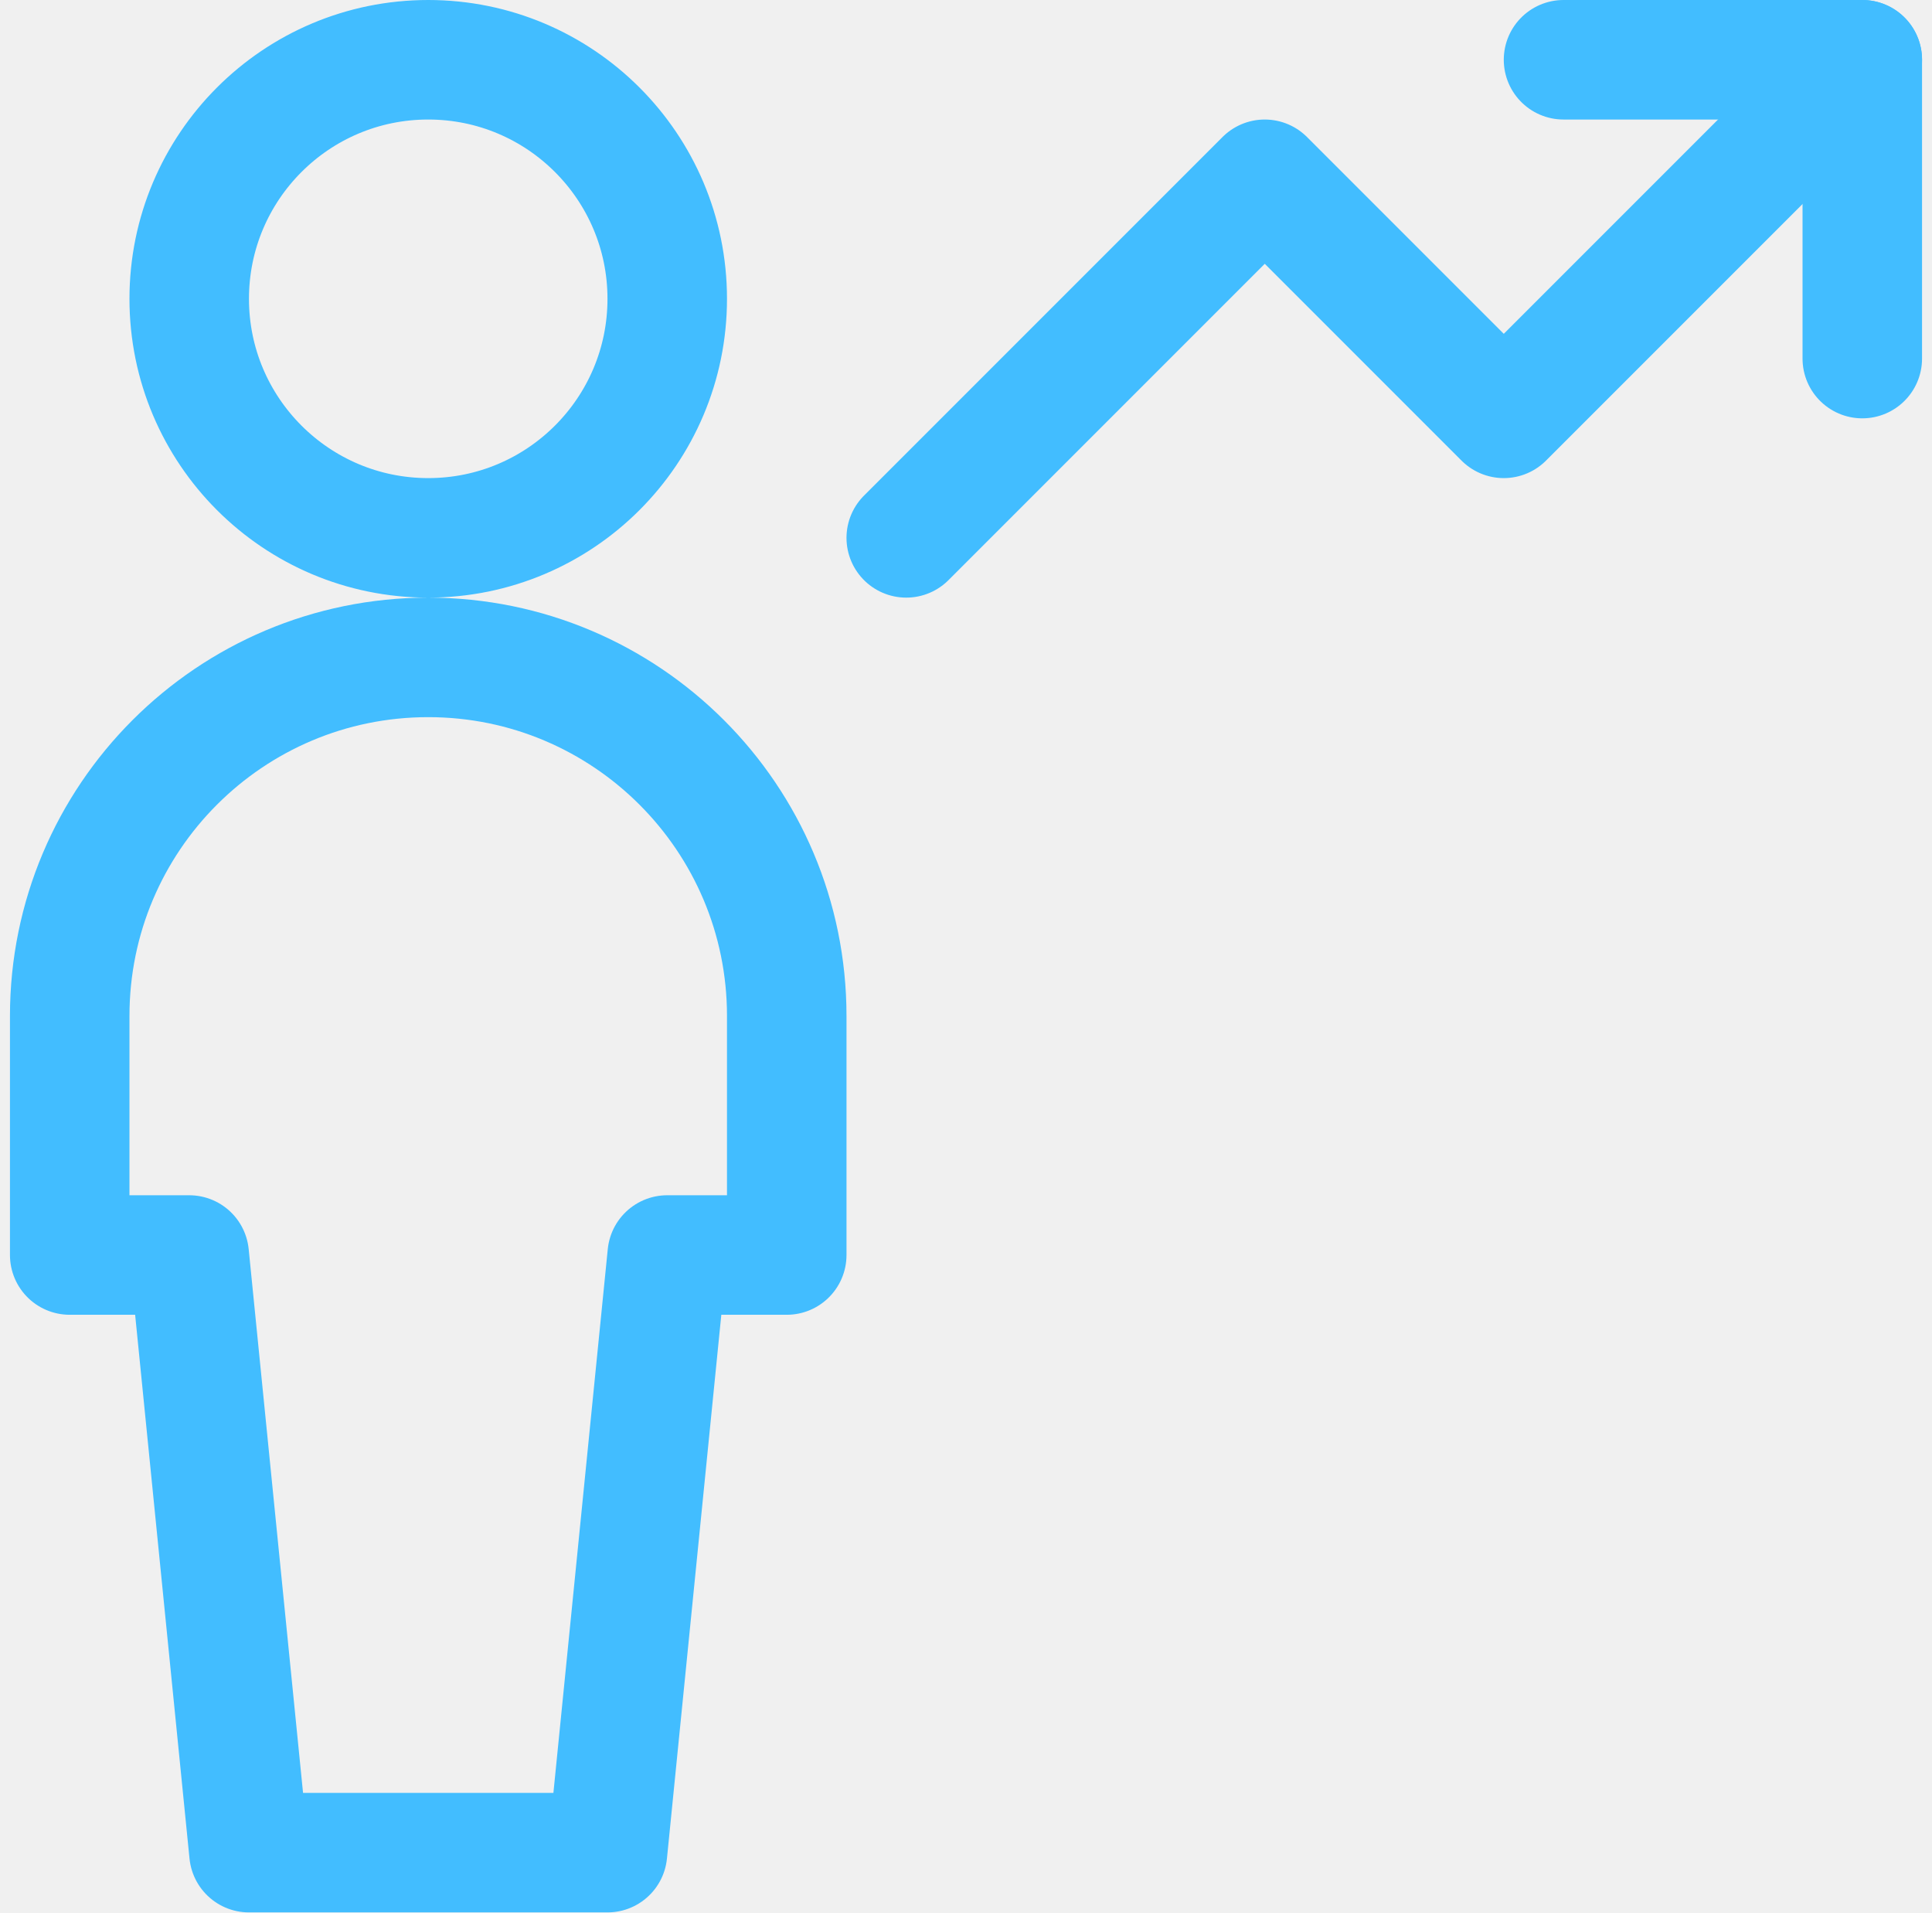
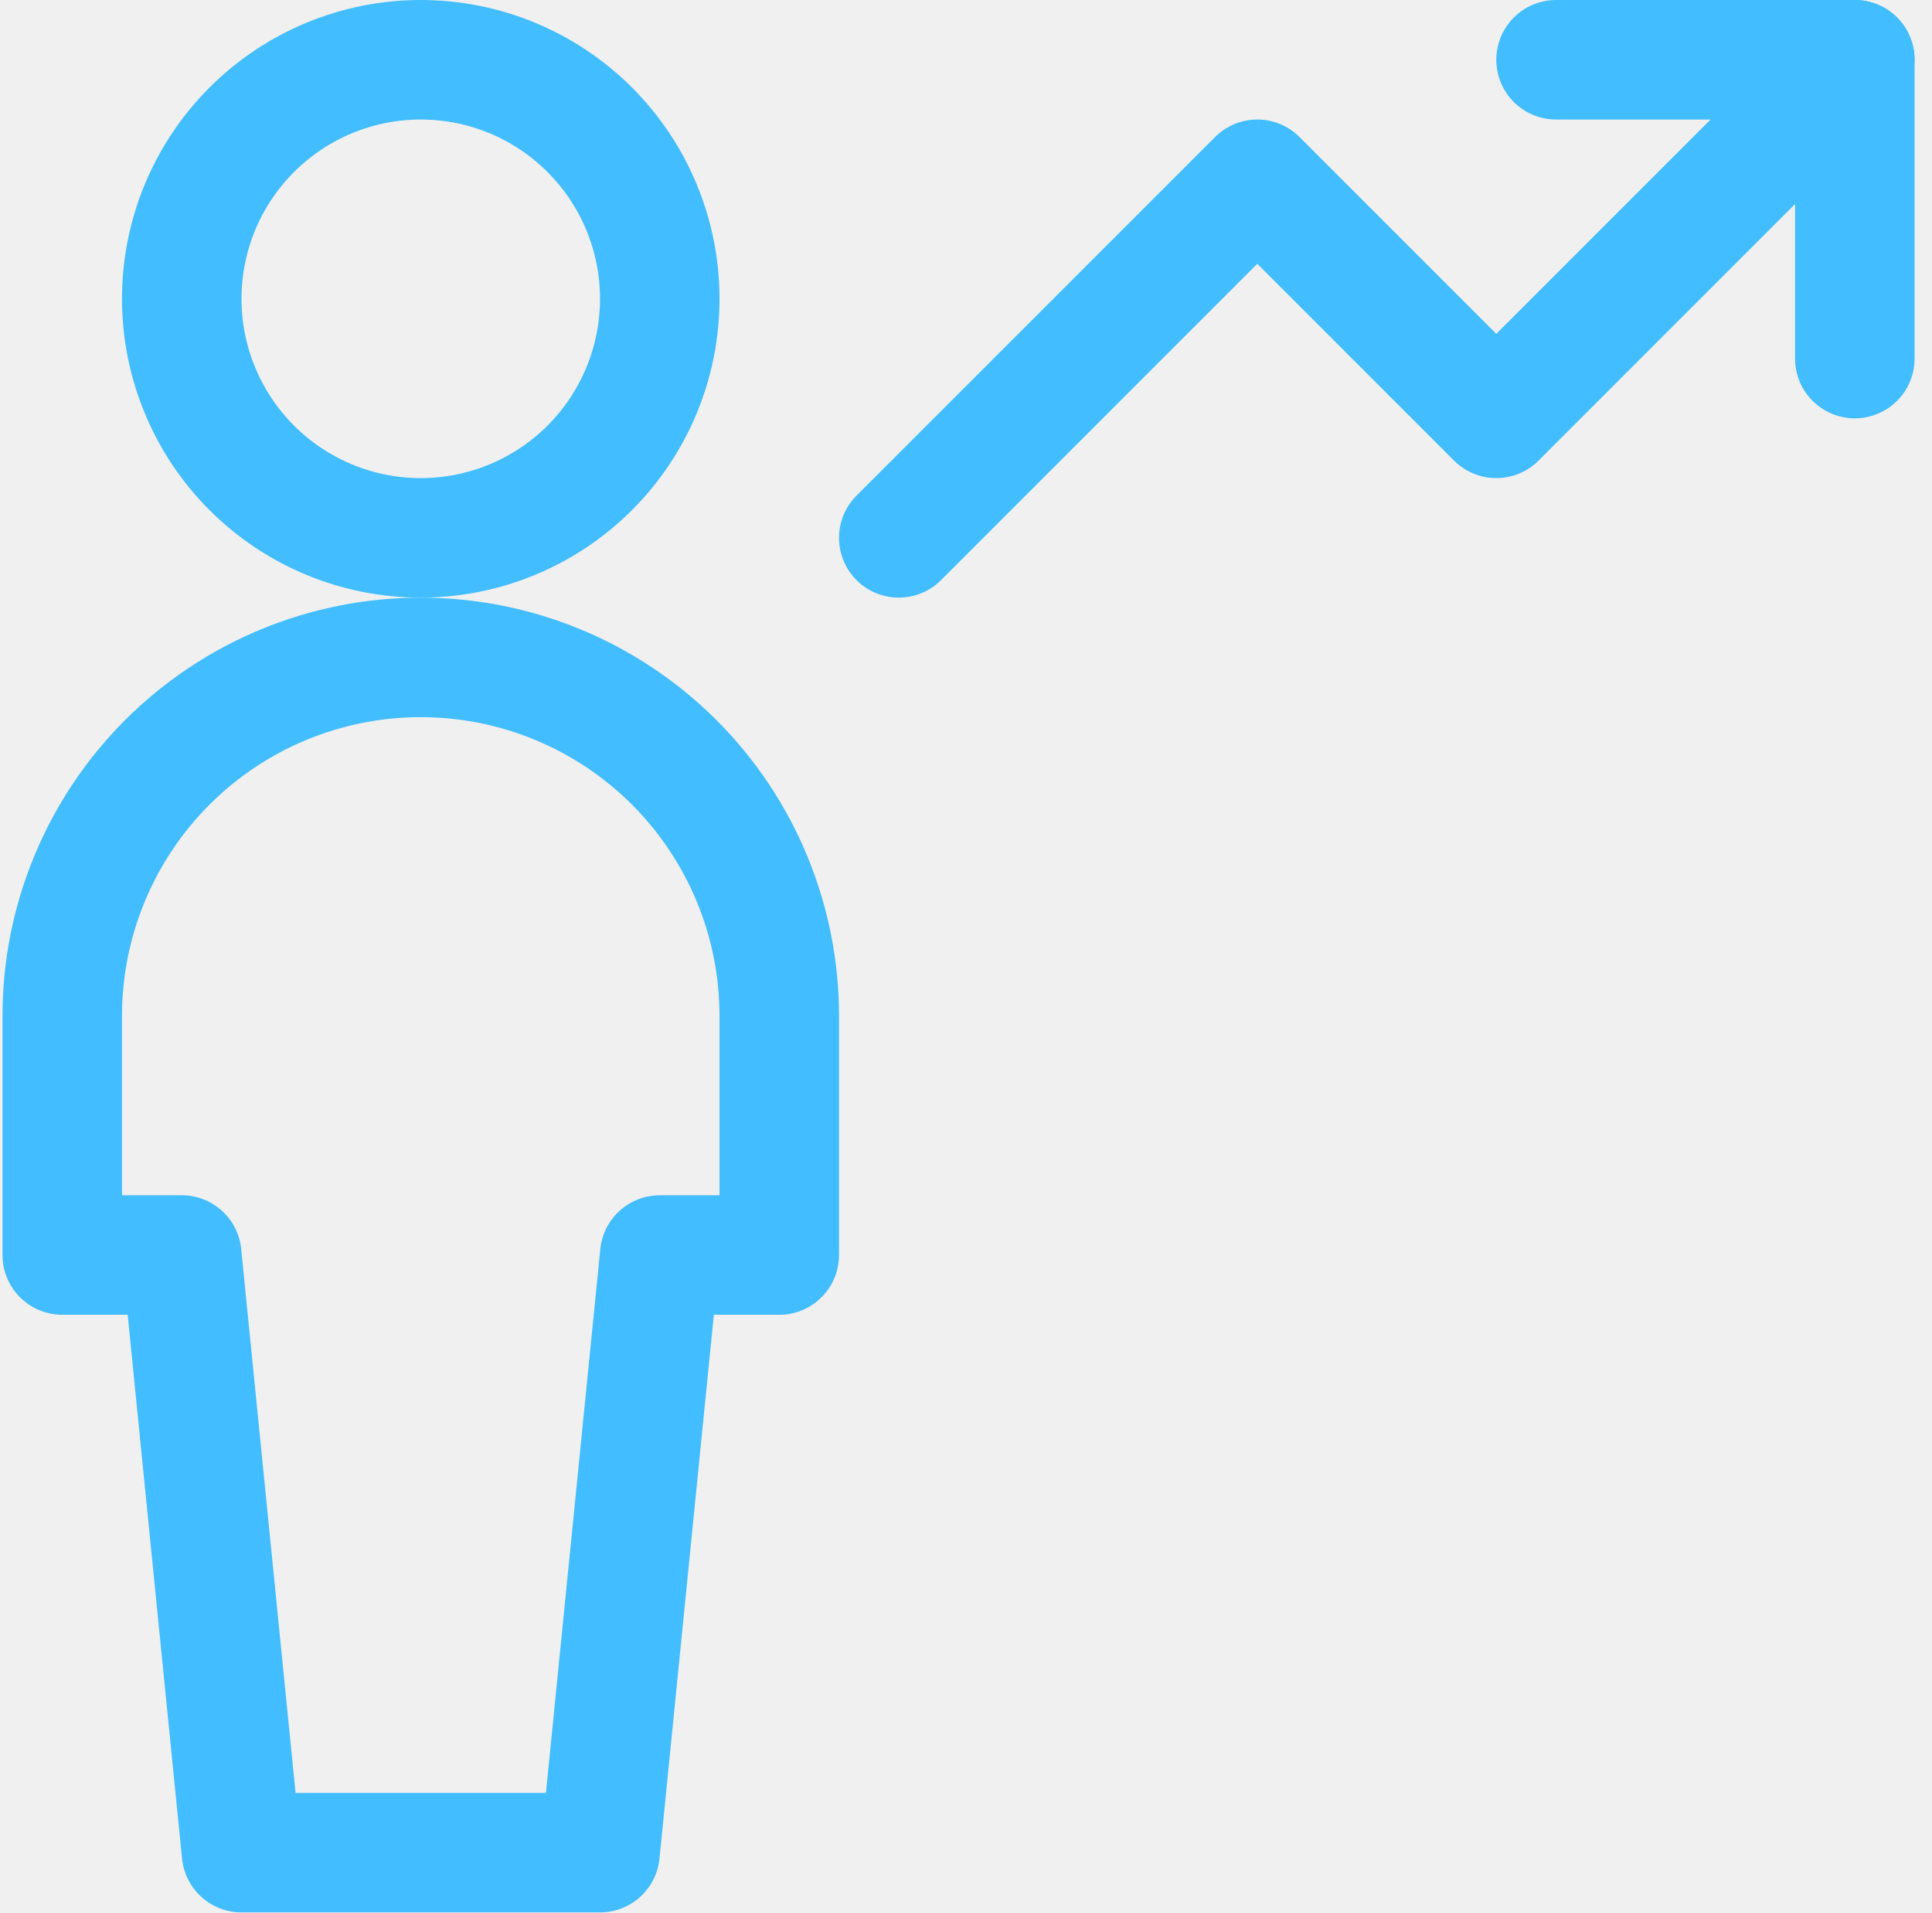
- <svg xmlns="http://www.w3.org/2000/svg" width="97" height="96" fill="none">
-   <g clip-path="url(#a)" stroke="#42BDFF" stroke-width="6" stroke-linecap="round" stroke-linejoin="round">
-     <path d="M9.5 15a12 12 0 1 0 24 0 12 12 0 0 0-24 0ZM30.5 93l3-30h6V51a18 18 0 1 0-36 0v12h6l3 30h18ZM45.5 27l18-18 12 12 18-18" />
-     <path d="M93.5 18V3h-15" />
+ <svg xmlns="http://www.w3.org/2000/svg" width="97" height="96" viewBox="0 0 97 96" fill="none">
+   <g clip-path="url(#clip0_112_102035)">
+     <path d="M9.125 15C9.125 18.183 10.389 21.235 12.64 23.485C14.89 25.736 17.942 27 21.125 27C24.308 27 27.36 25.736 29.61 23.485C31.861 21.235 33.125 18.183 33.125 15C33.125 11.817 31.861 8.765 29.61 6.515C27.36 4.264 24.308 3 21.125 3C17.942 3 14.89 4.264 12.64 6.515C10.389 8.765 9.125 11.817 9.125 15Z" stroke="#42BDFF" stroke-width="6" stroke-linecap="round" stroke-linejoin="round" />
+     <path d="M30.125 93L33.125 63H39.125V51C39.125 46.226 37.229 41.648 33.853 38.272C30.477 34.896 25.899 33 21.125 33C16.351 33 11.773 34.896 8.397 38.272C5.021 41.648 3.125 46.226 3.125 51V63H9.125L12.125 93H30.125Z" stroke="#42BDFF" stroke-width="6" stroke-linecap="round" stroke-linejoin="round" />
+     <path d="M45.125 27L63.125 9L75.125 21L93.125 3" stroke="#42BDFF" stroke-width="6" stroke-linecap="round" stroke-linejoin="round" />
+     <path d="M93.125 18V3H78.125" stroke="#42BDFF" stroke-width="6" stroke-linecap="round" stroke-linejoin="round" />
  </g>
  <defs>
-     <clipPath id="a">
-       <path fill="#fff" transform="translate(.5)" d="M0 0h96v96H0z" />
+     <clipPath id="clip0_112_102035">
+       <rect width="96" height="96" fill="white" transform="translate(0.125)" />
    </clipPath>
  </defs>
</svg>
